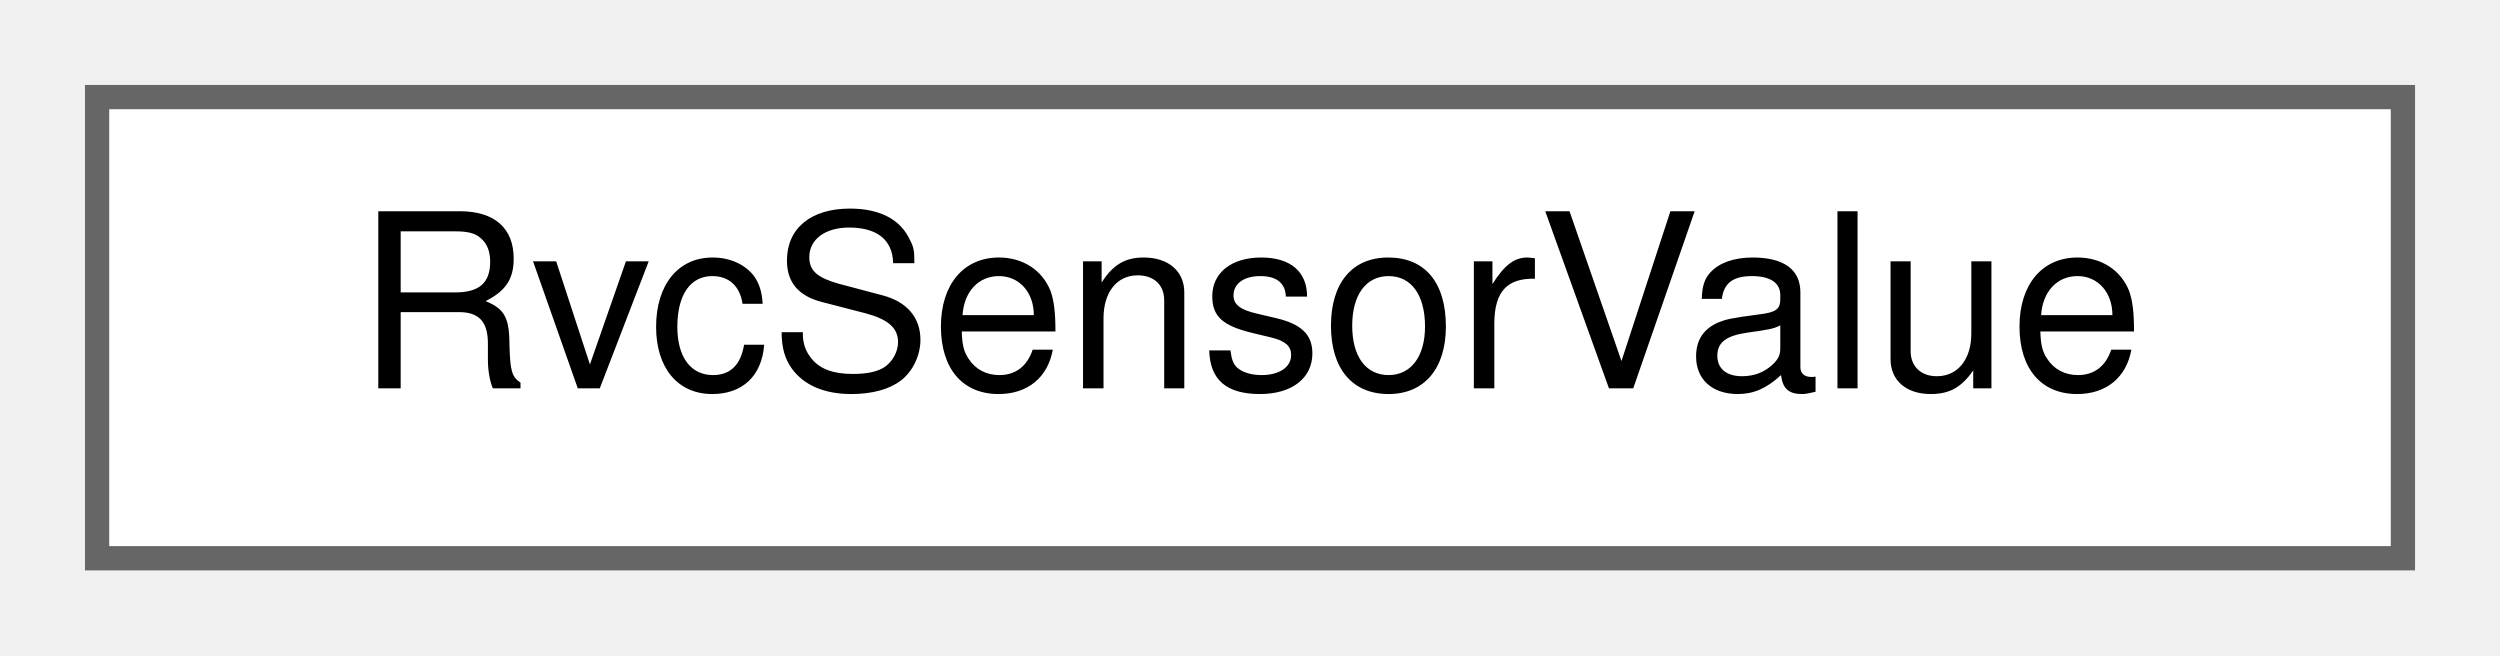
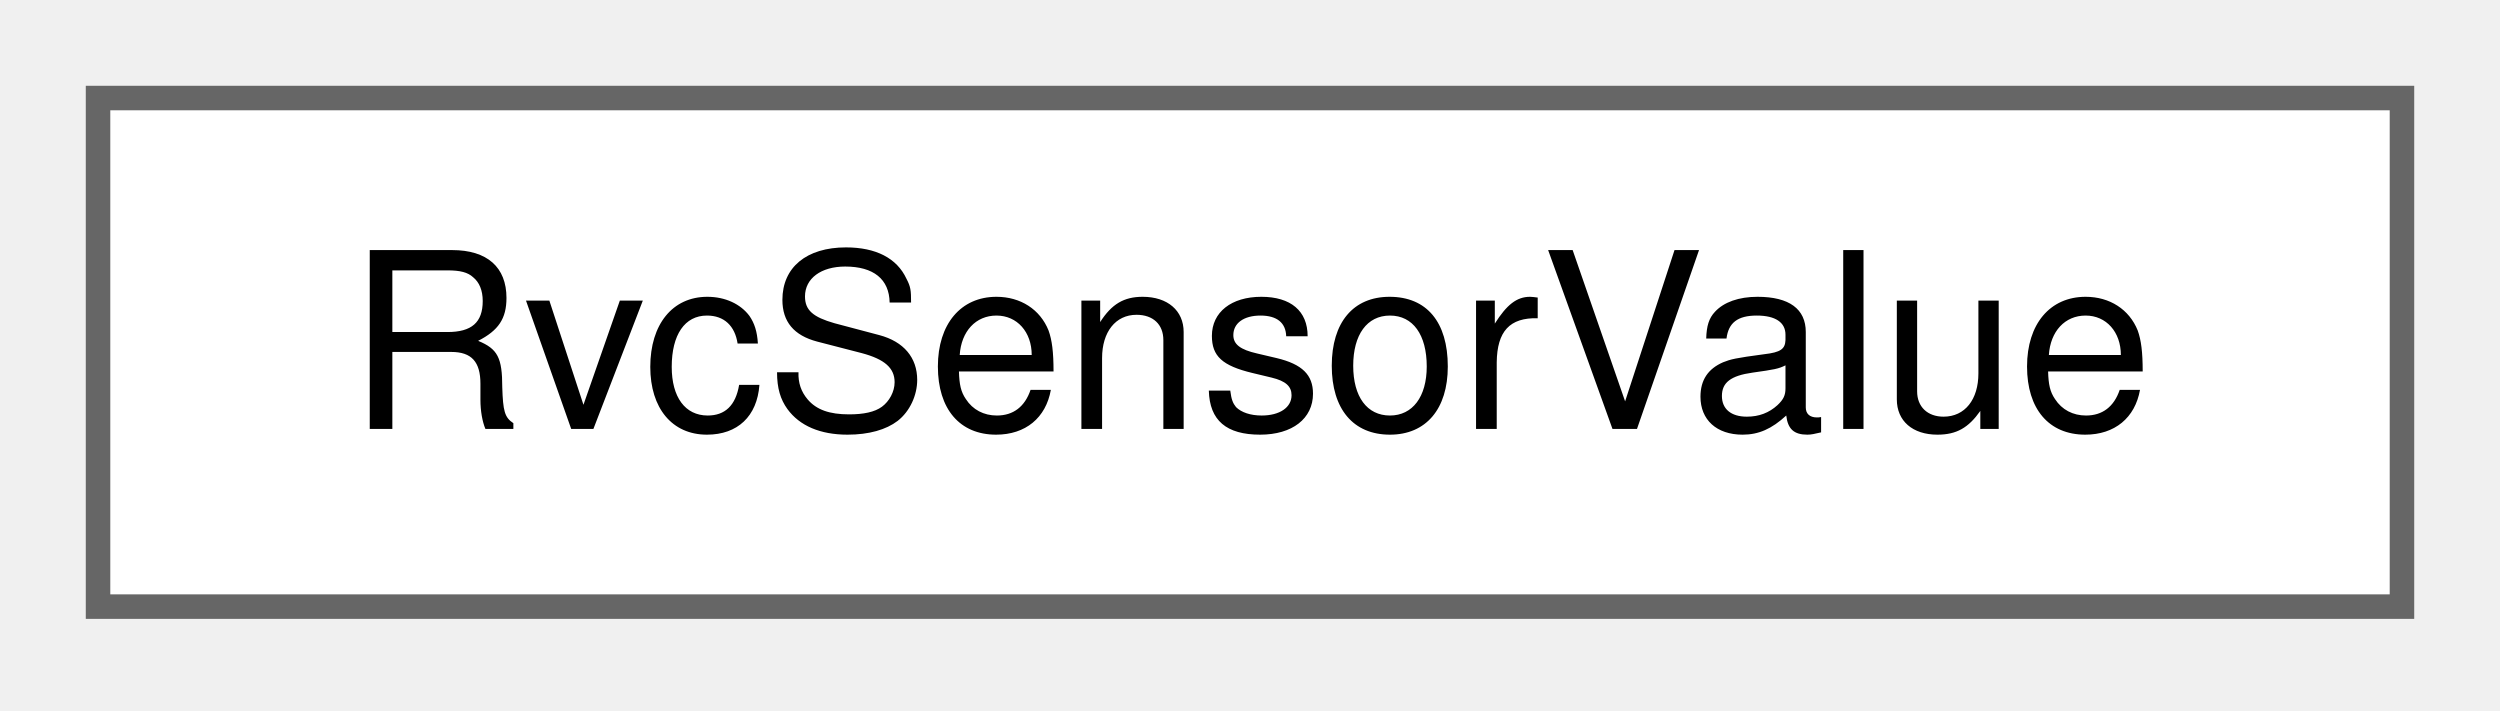
- <svg xmlns="http://www.w3.org/2000/svg" xmlns:xlink="http://www.w3.org/1999/xlink" width="103pt" height="27pt" viewBox="0.00 0.00 103.00 27.00">
-   <g id="graph0" class="graph" transform="scale(1 1) rotate(0) translate(4 23)">
+ <svg xmlns="http://www.w3.org/2000/svg" xmlns:xlink="http://www.w3.org/1999/xlink" width="102pt" height="29pt" viewBox="0.00 0.00 102.00 29.00">
+   <g id="graph0" class="graph" transform="scale(1 1) rotate(0) translate(4 24.75)">
    <g id="Node000000" class="node">
      <g id="a_Node000000">
        <a xlink:href="structRvcSensorValue.html" target="_top" xlink:title="Decoded RVC frame data in floating-point natural units.">
-           <polygon fill="white" stroke="#666666" points="95,-19 0,-19 0,0 95,0 95,-19" />
-           <text text-anchor="middle" x="47.5" y="-7" font-family="Helvetica,sans-Serif" font-size="10.00">RvcSensorValue</text>
+           <polygon fill="white" stroke="#666666" points="94,-20.75 0,-20.75 0,0 94,0 94,-20.75" />
+           <text xml:space="preserve" text-anchor="middle" x="47" y="-7.25" font-family="Helvetica,sans-Serif" font-size="10.00">RvcSensorValue</text>
        </a>
      </g>
    </g>
  </g>
</svg>
